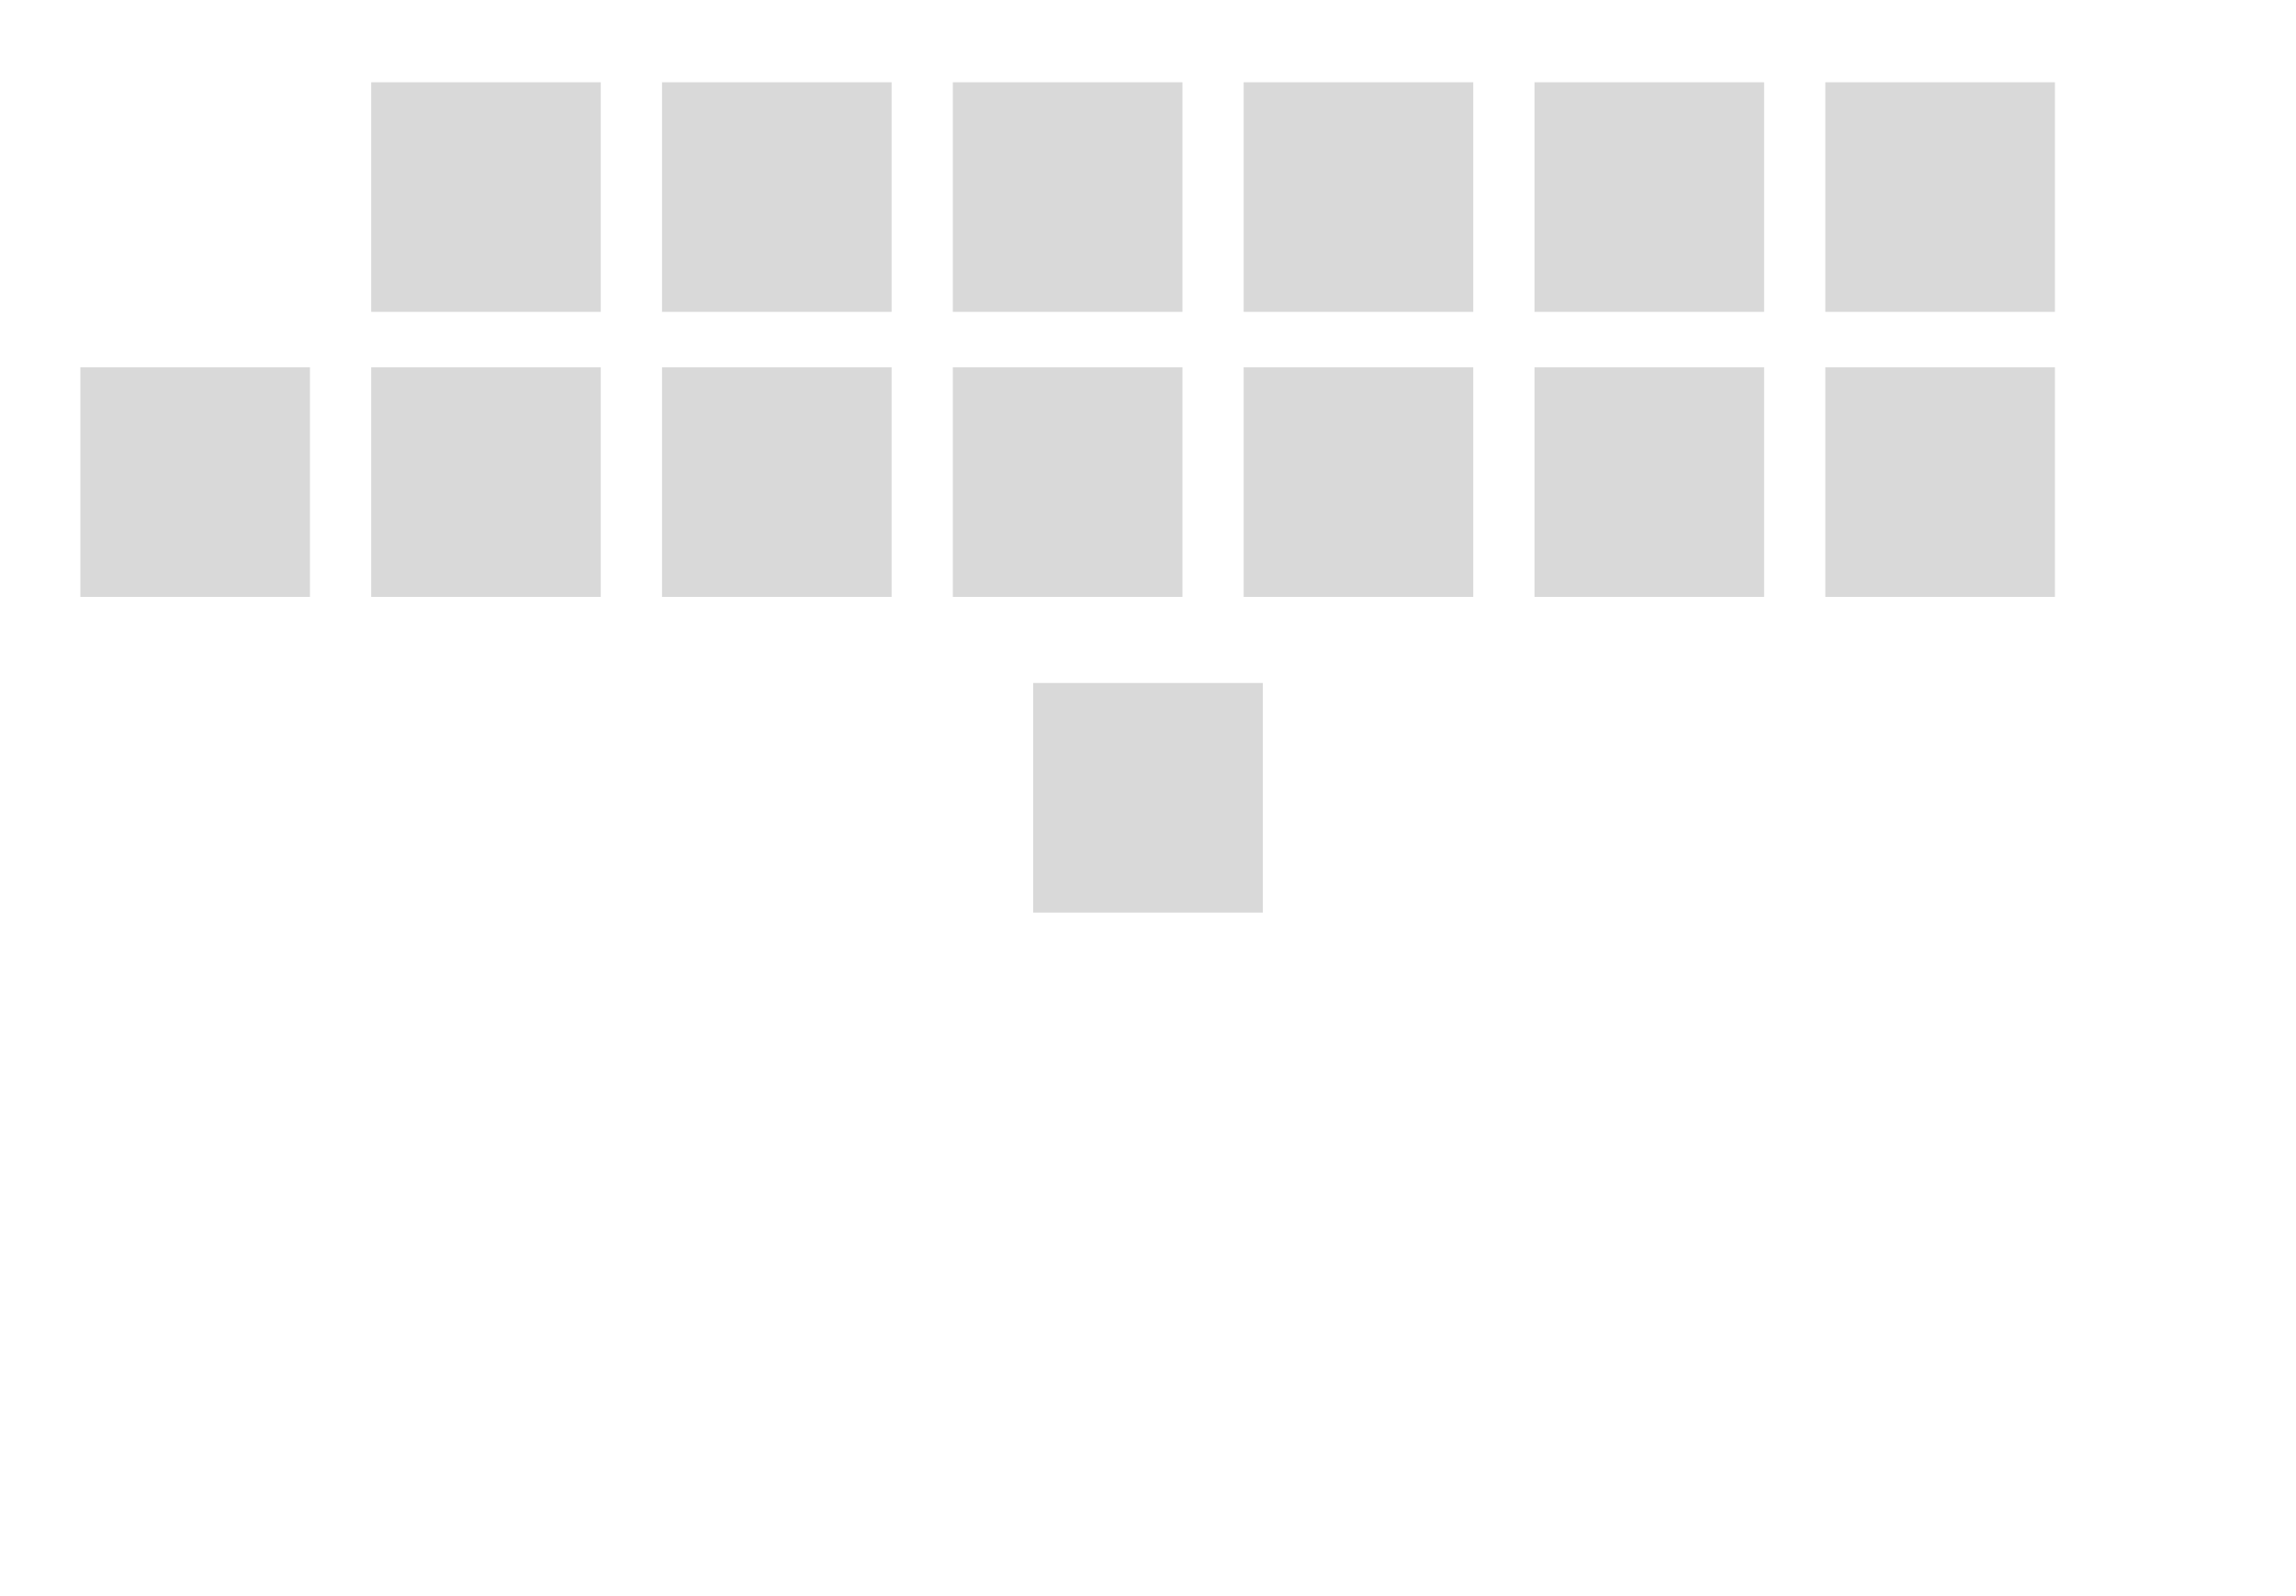
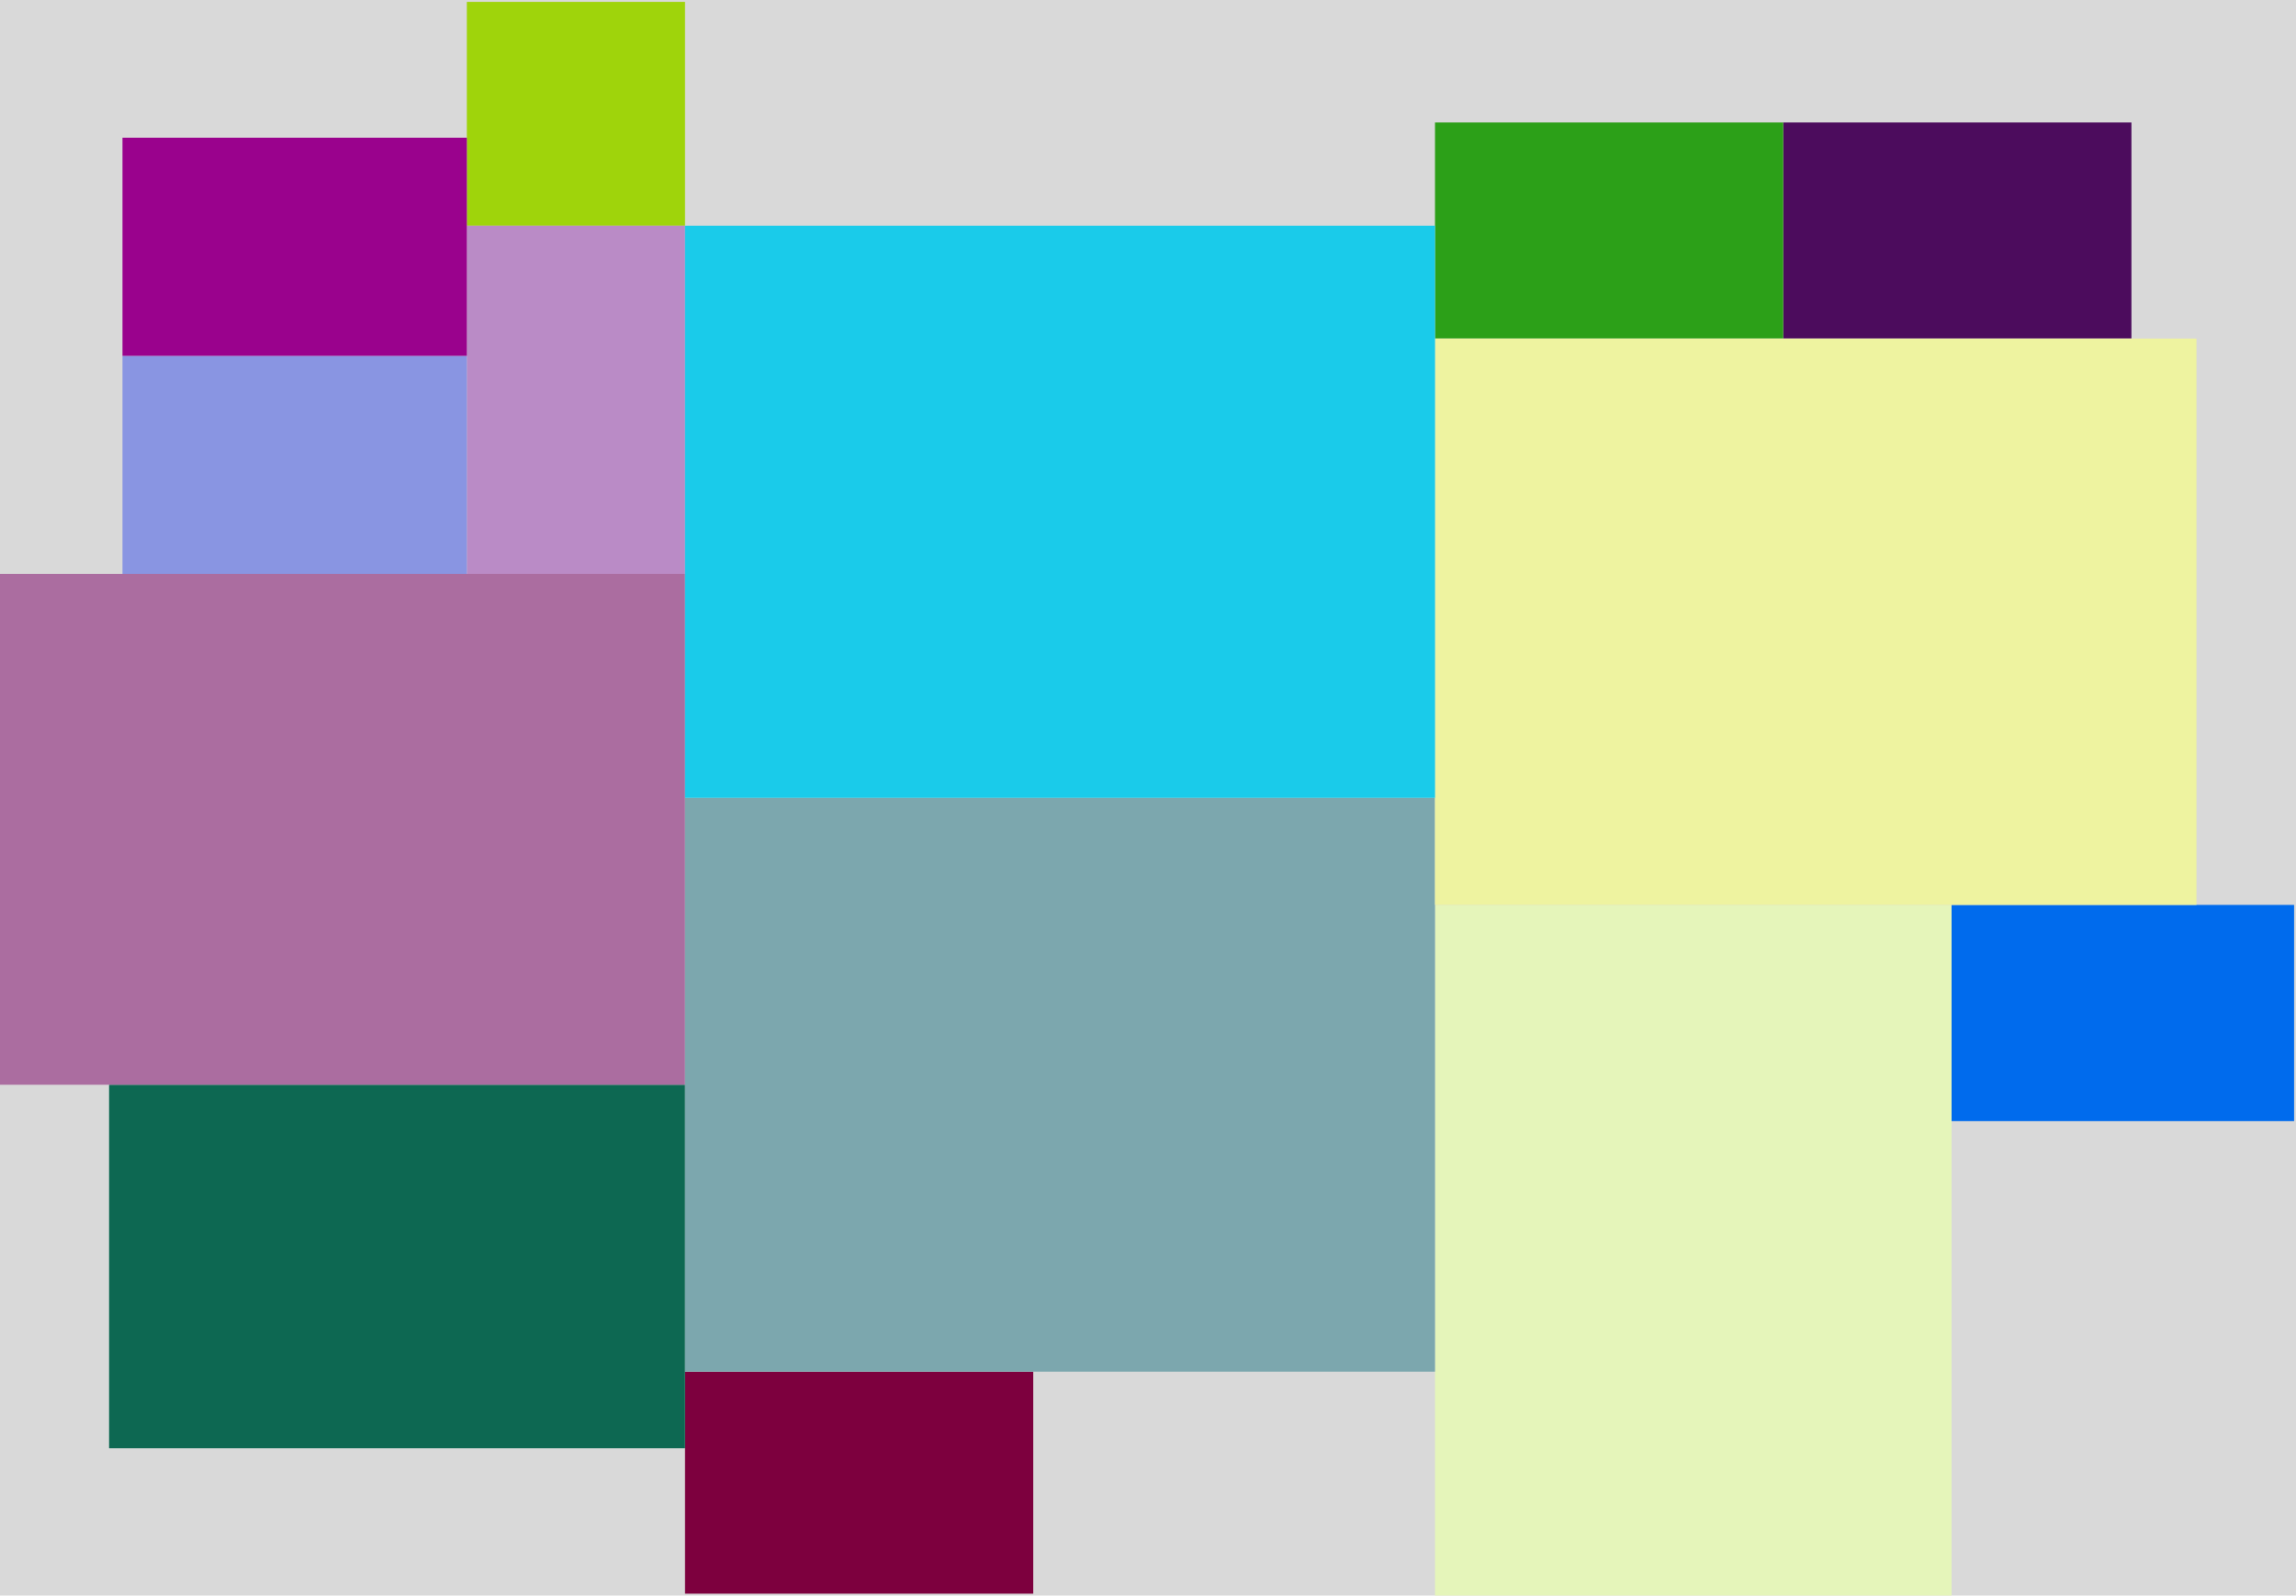
<svg xmlns="http://www.w3.org/2000/svg" width="1200" height="834" viewBox="0 0 1200 834" fill="none">
  <g id="timestamp-1">
-     <rect id="series-14" x="954" y="192" width="120" height="120" fill="#D9D9D9" />
-     <rect id="series-13" x="802" y="192" width="120" height="120" fill="#D9D9D9" />
-     <rect id="series-12" x="650" y="192" width="120" height="120" fill="#D9D9D9" />
-     <rect id="series-11" x="498" y="192" width="120" height="120" fill="#D9D9D9" />
-     <rect id="series-10" x="346" y="192" width="120" height="120" fill="#D9D9D9" />
-     <rect id="series-9" x="194" y="192" width="120" height="120" fill="#D9D9D9" />
-     <rect id="series-8" x="42" y="192" width="120" height="120" fill="#D9D9D9" />
-     <rect id="series-7" x="954" y="43" width="120" height="120" fill="#D9D9D9" />
-     <rect id="series-6" x="802" y="43" width="120" height="120" fill="#D9D9D9" />
-     <rect id="series-5" x="650" y="43" width="120" height="120" fill="#D9D9D9" />
-     <rect id="series-4" x="498" y="43" width="120" height="120" fill="#D9D9D9" />
-     <rect id="series-3" x="346" y="43" width="120" height="120" fill="#D9D9D9" />
-     <rect id="series-2" x="194" y="43" width="120" height="120" fill="#D9D9D9" />
-     <rect id="series-1" x="540" y="357" width="120" height="120" fill="#D9D9D9" />
+     <rect id="series-0" width="1200" height="834" fill="#D9D9D9" />
+     <rect id="series-14" x="244" y="1" width="114" height="117" fill="#9FD40B" />
+     <rect id="series-13" x="358" y="717" width="182" height="116" fill="#7D003E" />
+     <rect id="series-12" x="1020" y="473" width="179" height="113" fill="#006BED" />
+     <rect id="series-11" x="932" y="64" width="182" height="113" fill="#4C0C5D" />
+     <rect id="series-10" x="750" y="64" width="182" height="113" fill="#2CA018" />
+     <rect id="series-9" x="244" y="118" width="114" height="182" fill="#BA8BC6" />
+     <rect id="series-8" x="64" y="186" width="180" height="114" fill="#8995E2" />
+     <rect id="series-7" x="64" y="72" width="180" height="114" fill="#9A028D" />
+     <rect id="series-6" x="57" y="567" width="301" height="190" fill="#0D6852" />
+     <rect id="series-5" x="750" y="473" width="270" height="361" fill="#E5F5BA" />
+     <rect id="series-4" y="300" width="358" height="267" fill="#AB6DA0" />
+     <rect id="series-3" x="358" y="417" width="392" height="300" fill="#7CA7AE" />
+     <rect id="series-2" x="750" y="177" width="398" height="296" fill="#EEF3A0" />
+     <rect id="series-1" x="358" y="118" width="392" height="299" fill="#1ACBEA" />
  </g>
</svg>
